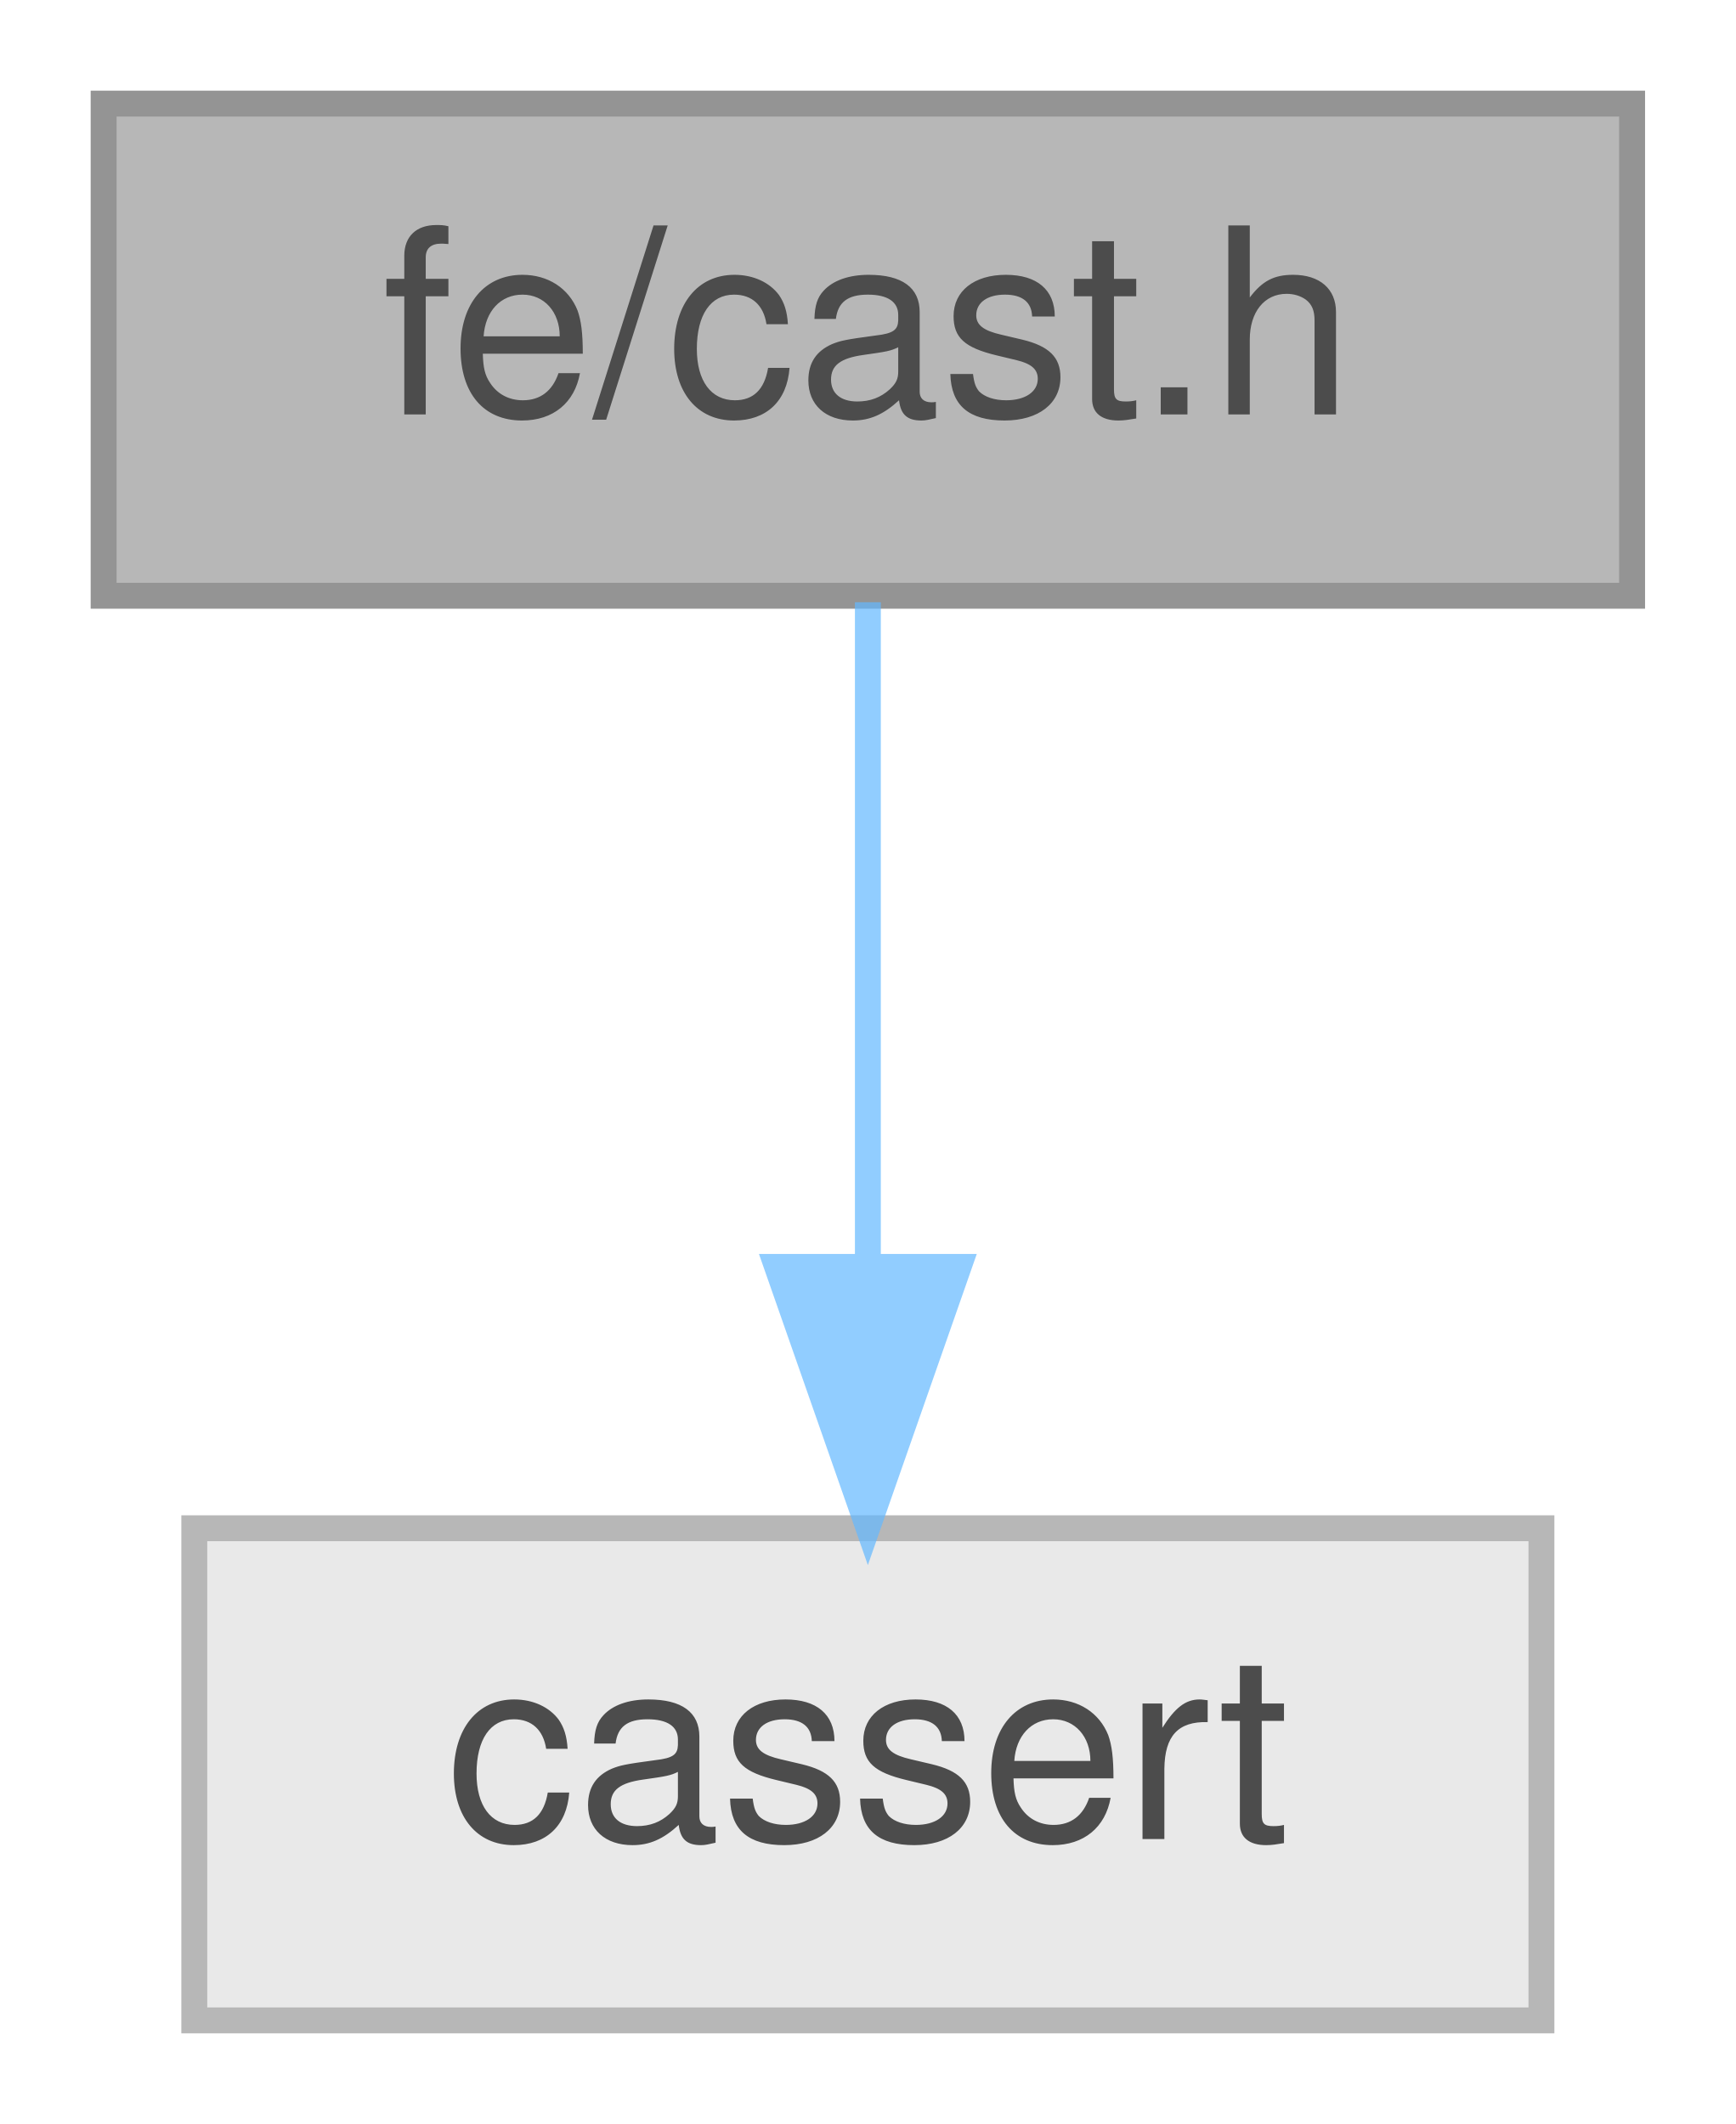
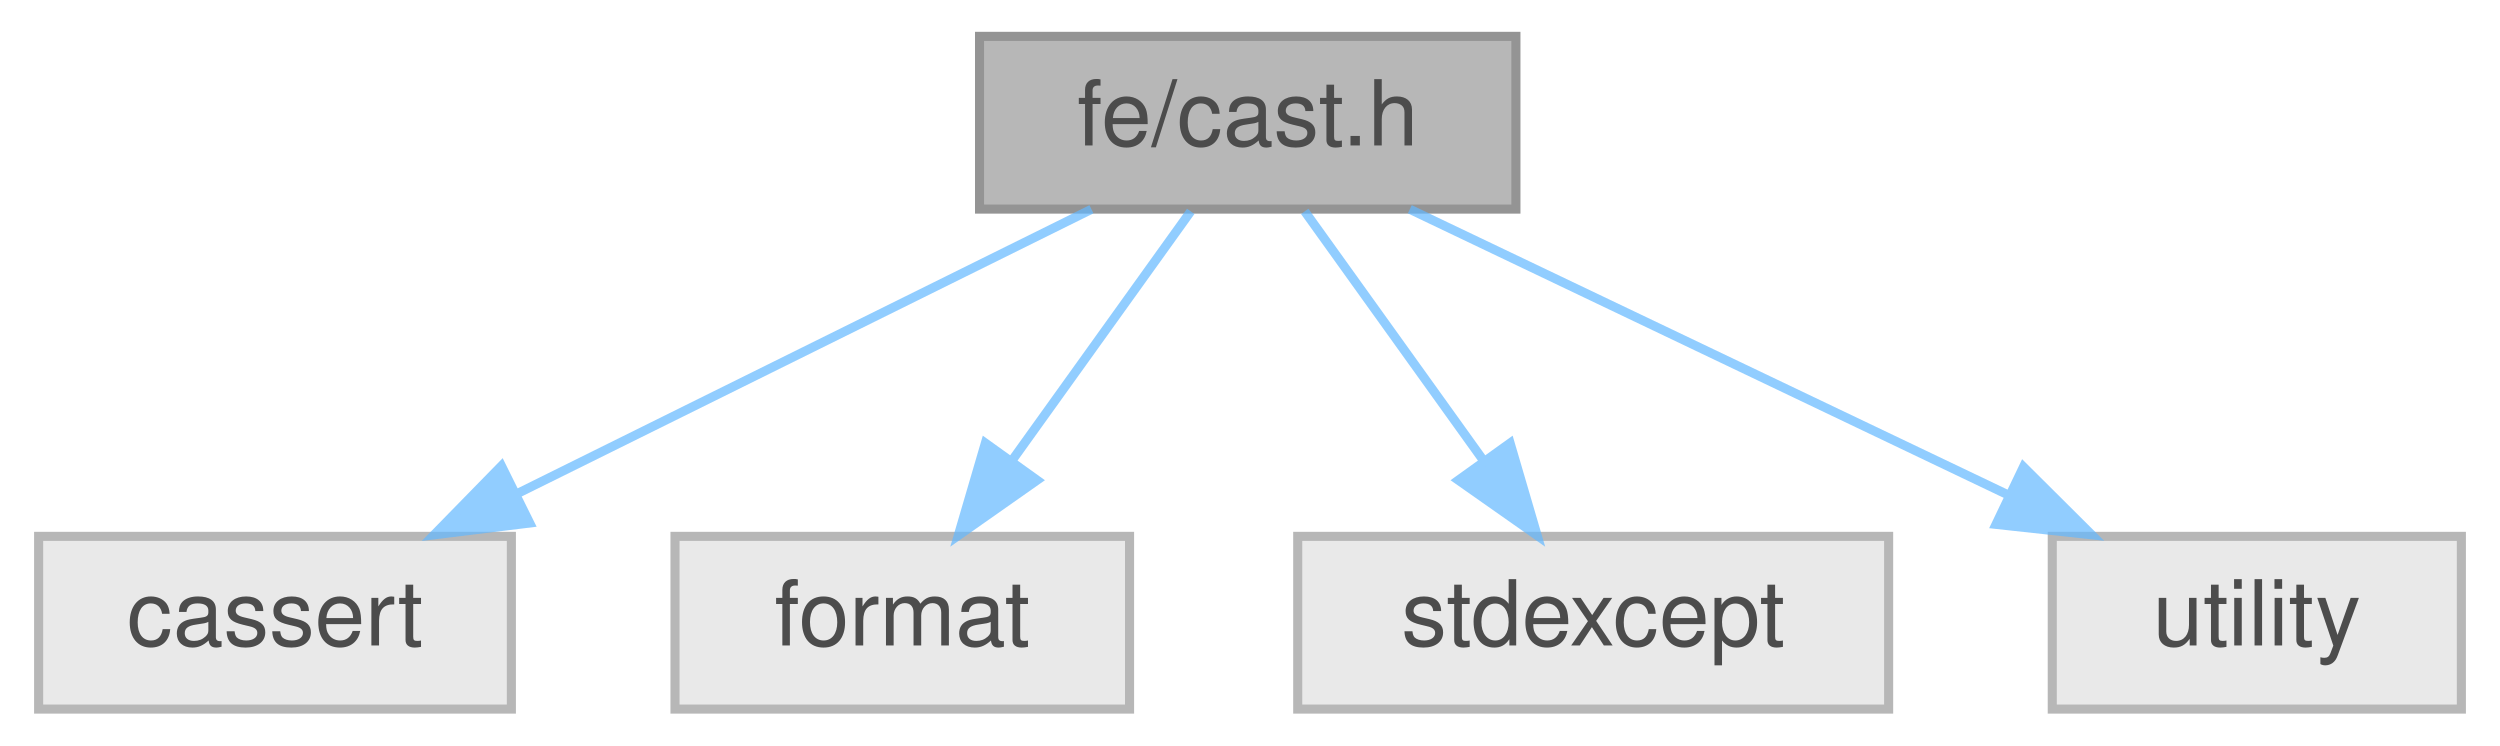
- <svg xmlns="http://www.w3.org/2000/svg" xmlns:xlink="http://www.w3.org/1999/xlink" width="67pt" height="82pt" viewBox="0.00 0.00 67.00 82.00">
+ <svg xmlns="http://www.w3.org/2000/svg" xmlns:xlink="http://www.w3.org/1999/xlink" width="275pt" height="82pt" viewBox="0.00 0.00 274.50 82.00">
  <svg id="main" version="1.1" xml:space="preserve">
    <style type="text/css">
.node, .edge {opacity: 0.7;}
.node.selected, .edge.selected {opacity: 1;}
.edge:hover path { stroke: red; }
.edge:hover polygon { stroke: red; fill: red; }
</style>
    <svg id="graph" class="graph">
      <g id="graph0" class="graph" transform="scale(1 1) rotate(0) translate(4 78)">
        <g id="Node000001" class="node">
          <g id="a_Node000001">
            <a xlink:title=" ">
-               <polygon fill="#999999" stroke="#666666" points="59,-74 0,-74 0,-55 59,-55 59,-74" />
-               <text text-anchor="middle" x="29.5" y="-62" font-family="Helvetica,sans-Serif" font-size="10.00">fe/cast.h</text>
+               <polygon fill="#999999" stroke="#666666" points="162.5,-74 103.5,-74 103.5,-55 162.5,-55 162.5,-74" />
+               <text text-anchor="middle" x="133" y="-62" font-family="Helvetica,sans-Serif" font-size="10.00">fe/cast.h</text>
            </a>
          </g>
        </g>
        <g id="Node000002" class="node">
          <g id="a_Node000002">
            <a xlink:title=" ">
-               <polygon fill="#e0e0e0" stroke="#999999" points="55.5,-19 3.5,-19 3.5,0 55.5,0 55.5,-19" />
-               <text text-anchor="middle" x="29.5" y="-7" font-family="Helvetica,sans-Serif" font-size="10.00">cassert</text>
+               <polygon fill="#e0e0e0" stroke="#999999" points="52,-19 0,-19 0,0 52,0 52,-19" />
+               <text text-anchor="middle" x="26" y="-7" font-family="Helvetica,sans-Serif" font-size="10.00">cassert</text>
            </a>
          </g>
        </g>
        <g id="edge1_Node000001_Node000002" class="edge">
          <g id="a_edge1_Node000001_Node000002">
            <a xlink:title=" ">
-               <path fill="none" stroke="#63b8ff" d="M29.5,-54.75C29.5,-47.8 29.5,-37.85 29.5,-29.13" />
-               <polygon fill="#63b8ff" stroke="#63b8ff" points="33,-29.09 29.5,-19.09 26,-29.09 33,-29.09" />
+               <path fill="none" stroke="#63b8ff" d="M115.81,-54.98C98.75,-46.54 72.37,-33.47 52.6,-23.68" />
+               <polygon fill="#63b8ff" stroke="#63b8ff" points="54.02,-20.47 43.5,-19.17 50.91,-26.75 54.02,-20.47" />
+             </a>
+           </g>
+         </g>
+         <g id="Node000003" class="node">
+           <g id="a_Node000003">
+             <a xlink:title=" ">
+               <polygon fill="#e0e0e0" stroke="#999999" points="120,-19 70,-19 70,0 120,0 120,-19" />
+               <text text-anchor="middle" x="95" y="-7" font-family="Helvetica,sans-Serif" font-size="10.00">format</text>
+             </a>
+           </g>
+         </g>
+         <g id="edge2_Node000001_Node000003" class="edge">
+           <g id="a_edge2_Node000001_Node000003">
+             <a xlink:title=" ">
+               <path fill="none" stroke="#63b8ff" d="M126.73,-54.75C121.41,-47.34 113.64,-36.5 107.12,-27.41" />
+               <polygon fill="#63b8ff" stroke="#63b8ff" points="109.83,-25.18 101.16,-19.09 104.14,-29.26 109.83,-25.18" />
+             </a>
+           </g>
+         </g>
+         <g id="Node000004" class="node">
+           <g id="a_Node000004">
+             <a xlink:title=" ">
+               <polygon fill="#e0e0e0" stroke="#999999" points="203.5,-19 138.5,-19 138.5,0 203.5,0 203.5,-19" />
+               <text text-anchor="middle" x="171" y="-7" font-family="Helvetica,sans-Serif" font-size="10.00">stdexcept</text>
+             </a>
+           </g>
+         </g>
+         <g id="edge3_Node000001_Node000004" class="edge">
+           <g id="a_edge3_Node000001_Node000004">
+             <a xlink:title=" ">
+               <path fill="none" stroke="#63b8ff" d="M139.27,-54.75C144.59,-47.34 152.36,-36.5 158.88,-27.41" />
+               <polygon fill="#63b8ff" stroke="#63b8ff" points="161.86,-29.26 164.84,-19.09 156.17,-25.18 161.86,-29.26" />
+             </a>
+           </g>
+         </g>
+         <g id="Node000005" class="node">
+           <g id="a_Node000005">
+             <a xlink:title=" ">
+               <polygon fill="#e0e0e0" stroke="#999999" points="266.5,-19 221.5,-19 221.5,0 266.5,0 266.5,-19" />
+               <text text-anchor="middle" x="244" y="-7" font-family="Helvetica,sans-Serif" font-size="10.00">utility</text>
+             </a>
+           </g>
+         </g>
+         <g id="edge4_Node000001_Node000005" class="edge">
+           <g id="a_edge4_Node000001_Node000005">
+             <a xlink:title=" ">
+               <path fill="none" stroke="#63b8ff" d="M150.83,-54.98C168.61,-46.5 196.15,-33.35 216.68,-23.54" />
+               <polygon fill="#63b8ff" stroke="#63b8ff" points="218.33,-26.64 225.84,-19.17 215.31,-20.32 218.33,-26.64" />
            </a>
          </g>
        </g>
      </g>
    </svg>
  </svg>
  <style type="text/css">

[data-mouse-over-selected='false'] { opacity: 0.7; }
[data-mouse-over-selected='true']  { opacity: 1.0; }

</style>
</svg>
